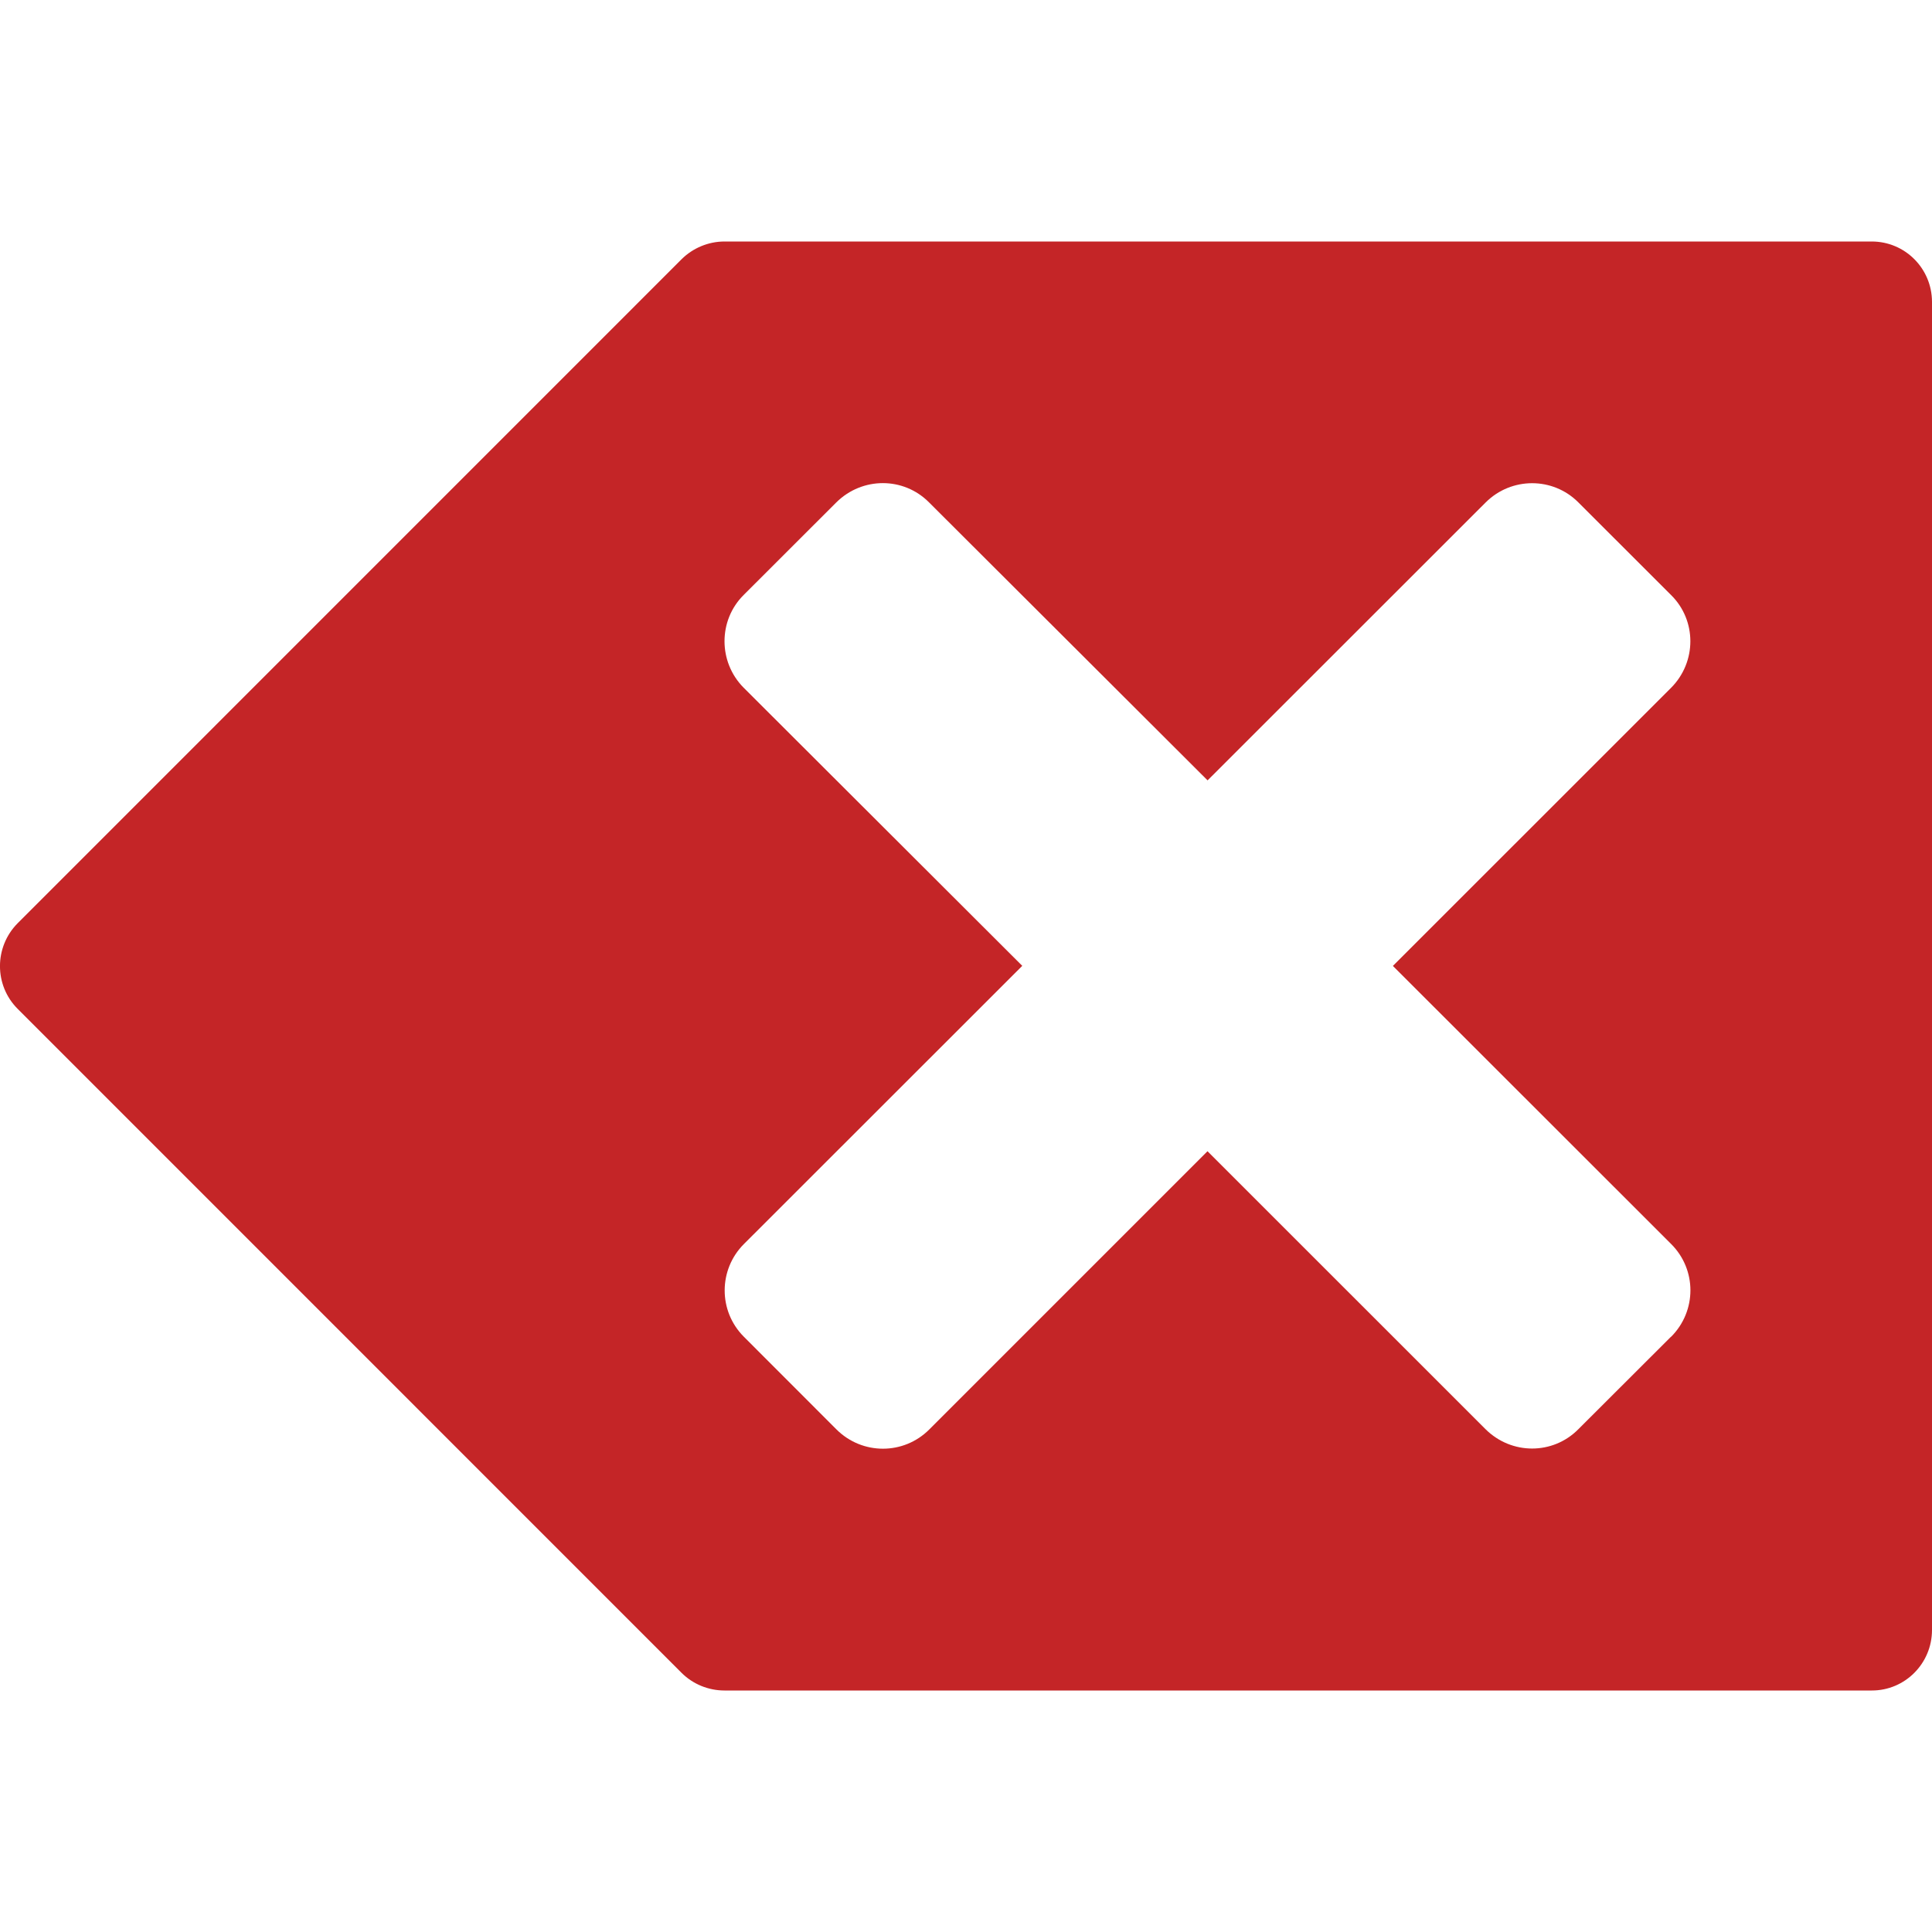
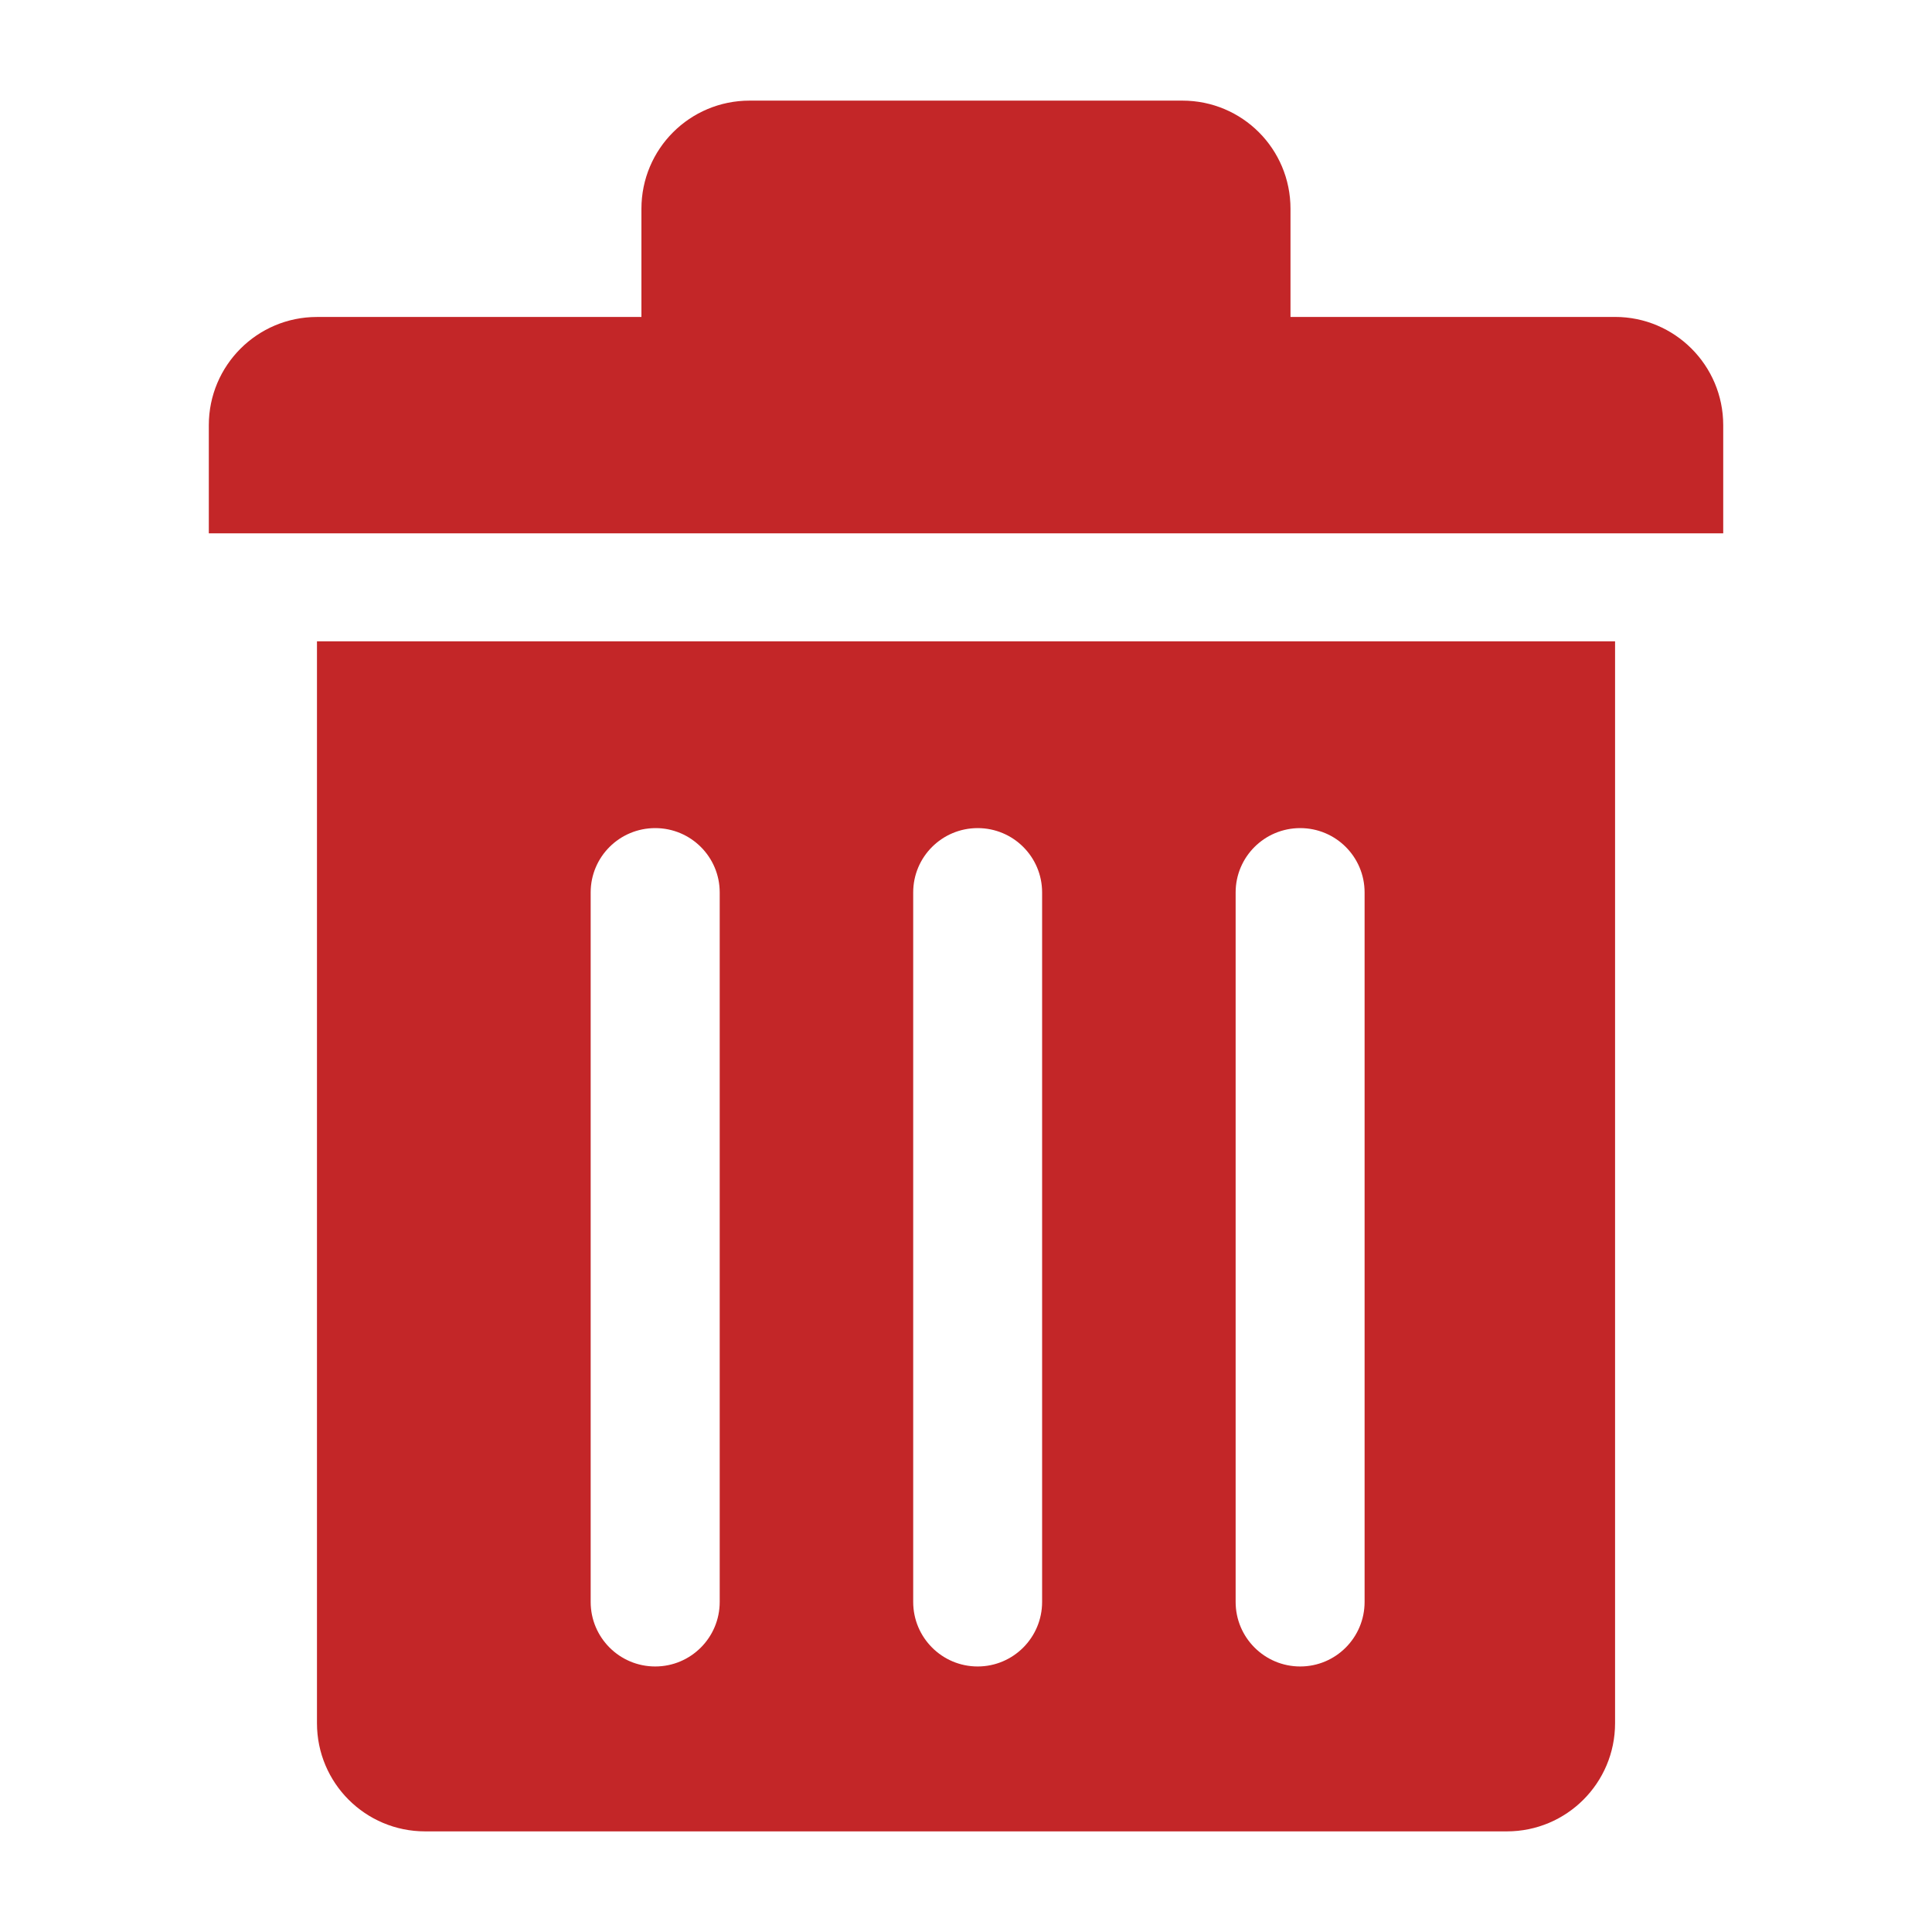
- <svg xmlns="http://www.w3.org/2000/svg" version="1.1" id="Layer_1" x="0px" y="0px" width="24" height="24" viewBox="13.49 0 24 24" enable-background="new 13.49 0 36 36" xml:space="preserve">
-   <defs id="defs8" />
-   <path id="delete_2_" d="M 36.741,3 H 22.49 c -0.199,0 -0.391,0.08 -0.532,0.219 l -8.25,8.251 c -0.291,0.295 -0.291,0.769 0,1.061 l 8.25,8.251 C 22.099,20.922 22.291,21 22.49,21 H 36.743 C 37.156,21 37.49,20.663 37.49,20.248 V 3.749 C 37.489,3.336 37.156,3 36.741,3 z m -2.493,13.605 -1.152,1.15 c -0.316,0.319 -0.829,0.319 -1.151,0 l -3.455,-3.454 -3.456,3.456 c -0.318,0.319 -0.833,0.319 -1.153,0 l -1.151,-1.152 c -0.319,-0.32 -0.315,-0.834 0,-1.15 l 3.459,-3.457 -3.461,-3.455 c -0.317,-0.319 -0.317,-0.837 0,-1.152 l 1.152,-1.151 c 0.322,-0.318 0.834,-0.318 1.15,0 L 28.491,9.694 31.946,6.241 c 0.319,-0.318 0.835,-0.318 1.151,0 l 1.152,1.151 c 0.319,0.315 0.319,0.831 0,1.152 l -3.456,3.455 3.456,3.454 c 0.32,0.318 0.32,0.833 0,1.153 z" style="fill:#c42527" />
+ <svg xmlns="http://www.w3.org/2000/svg" version="1.1" id="Layer_1" x="0px" y="0px" width="48px" height="48px" viewBox="0 0 48 48" enable-background="new 0 0 48 48" xml:space="preserve">
+   <g>
+     <path fill-rule="evenodd" clip-rule="evenodd" fill="#C32628" d="M7.875,34.751v5.375v2.686c0,1.486,1.202,2.688,2.687,2.688h2.689   h21.498h2.689c1.485,0,2.688-1.202,2.688-2.688v-2.686v-5.375V15.934H7.875V34.751z M30.699,22.173   c0-0.885,0.719-1.599,1.604-1.599c0.884,0,1.6,0.714,1.6,1.599v17.626c0,0.886-0.716,1.604-1.6,1.604   c-0.885,0-1.604-0.718-1.604-1.604V22.173z M22.688,22.173c0-0.885,0.717-1.599,1.602-1.599c0.884,0,1.601,0.714,1.601,1.599   v17.626c0,0.886-0.717,1.604-1.601,1.604c-0.885,0-1.602-0.718-1.602-1.604V22.173z M14.675,22.173   c0-0.885,0.717-1.599,1.604-1.599c0.884,0,1.602,0.714,1.602,1.599v17.626c0,0.886-0.717,1.604-1.602,1.604   c-0.887,0-1.604-0.718-1.604-1.604V22.173z" />
+     <g id="trash_1_">
+       <path fill-rule="evenodd" clip-rule="evenodd" fill="#C32628" d="M40.126,7.874h-8.064V5.188c0-1.489-1.199-2.688-2.686-2.688    H18.623c-1.484,0-2.687,1.199-2.687,2.688v2.687H7.875c-1.485,0-2.687,1.205-2.687,2.688l0,0v2.687h37.625v-2.687    C42.813,9.079,41.61,7.874,40.126,7.874z" />
+     </g>
+   </g>
</svg>
